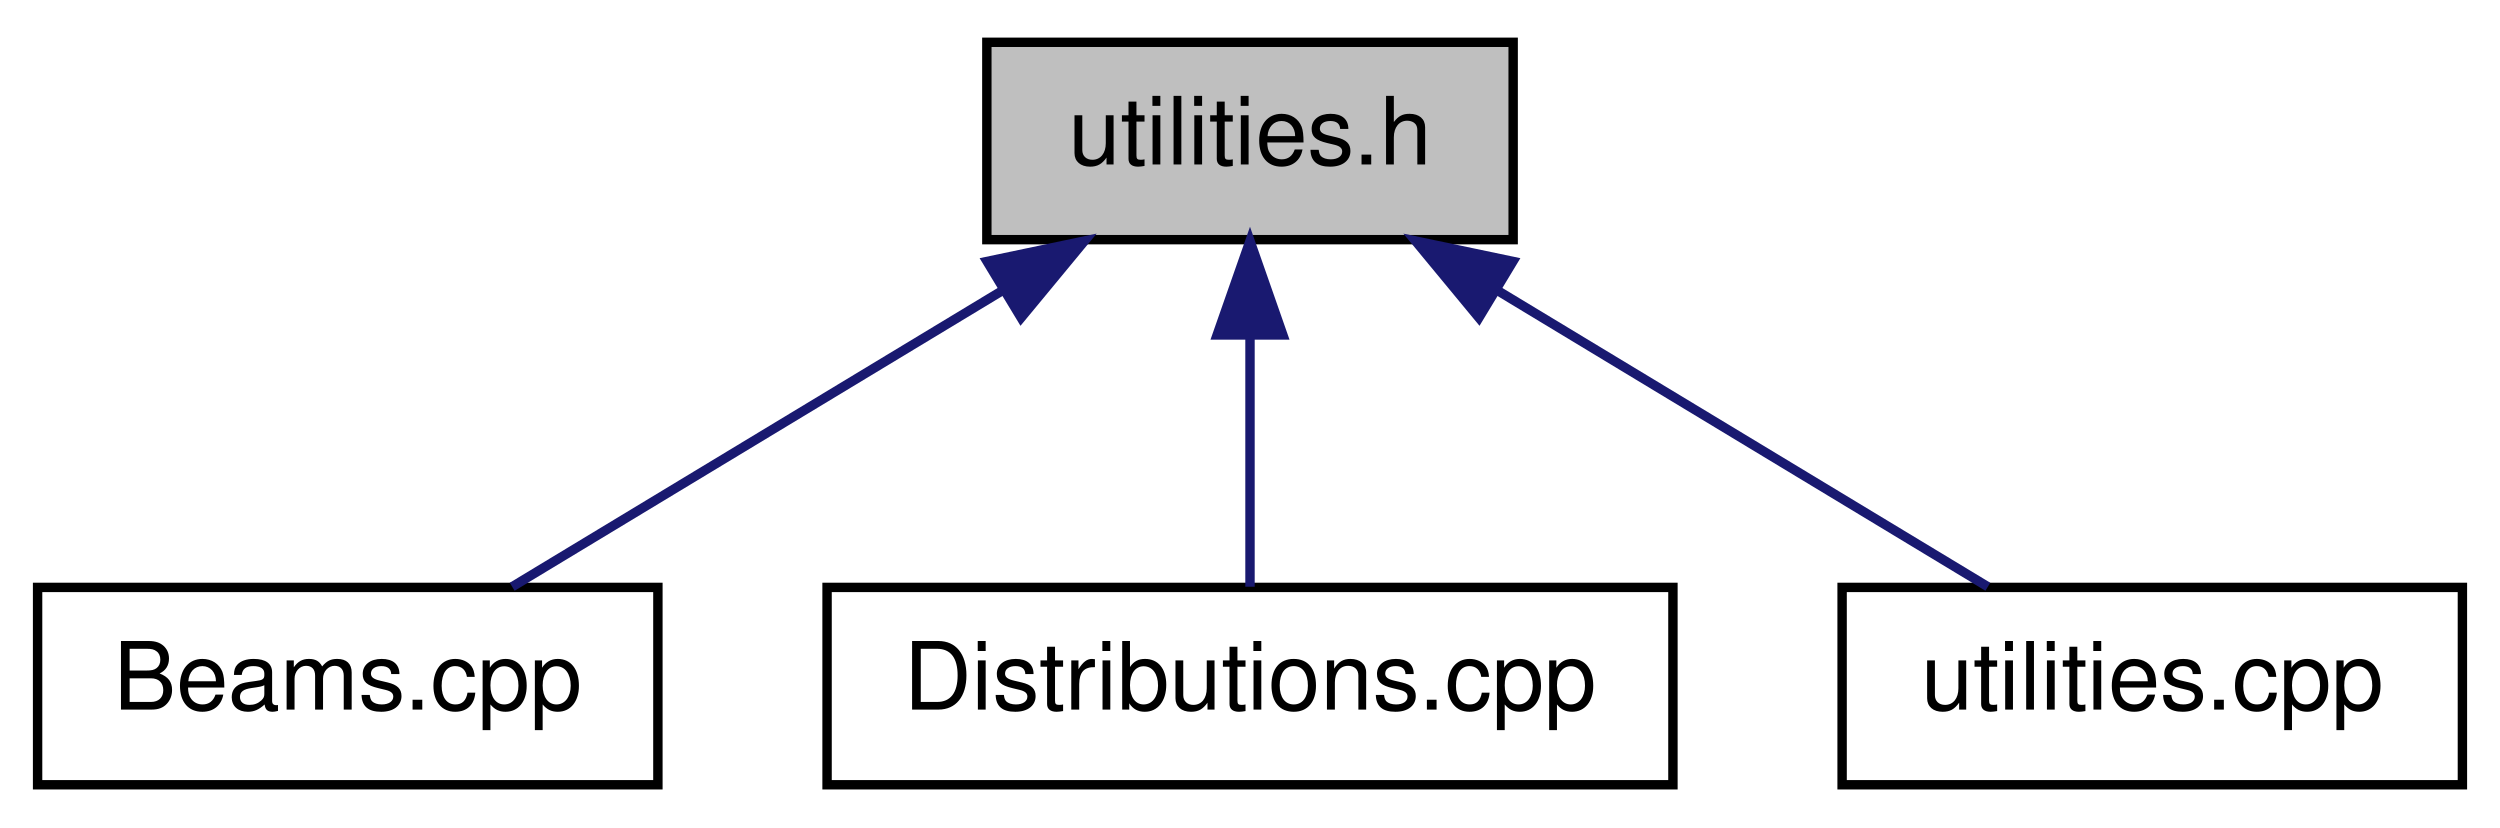
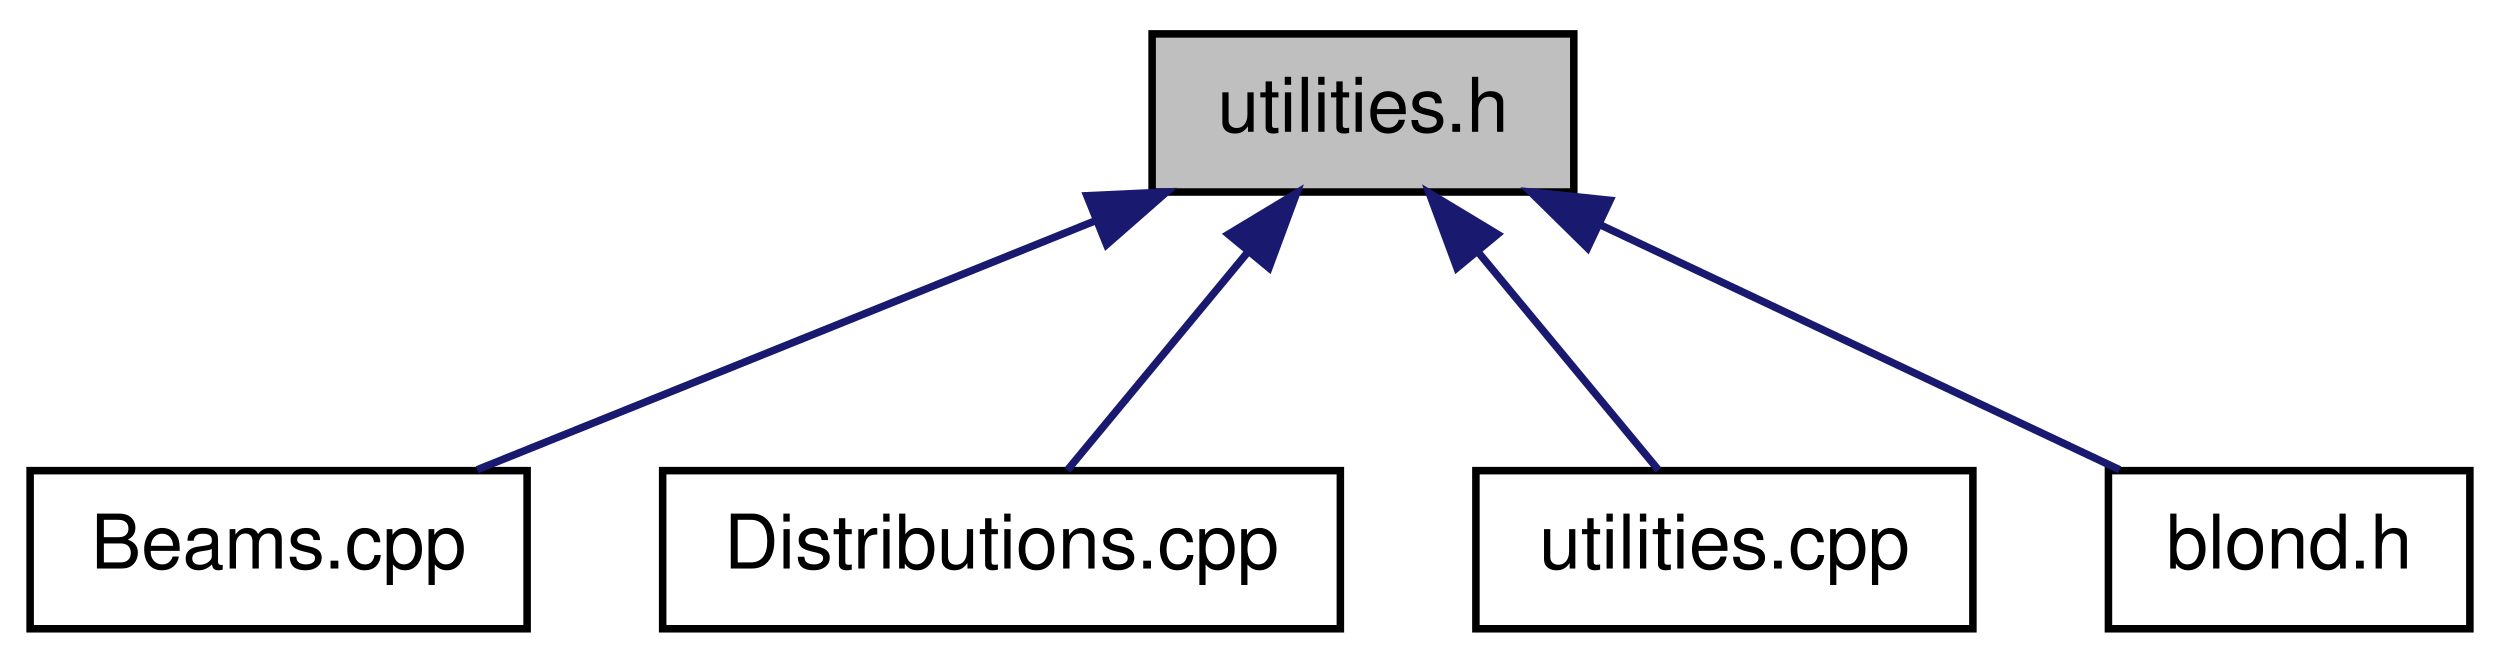
- <svg xmlns="http://www.w3.org/2000/svg" xmlns:xlink="http://www.w3.org/1999/xlink" width="266pt" height="88pt" viewBox="0.00 0.00 266.00 88.00">
+ <svg xmlns="http://www.w3.org/2000/svg" xmlns:xlink="http://www.w3.org/1999/xlink" width="332pt" height="88pt" viewBox="0.00 0.00 332.00 88.00">
  <g id="graph1" class="graph" transform="scale(1 1) rotate(0) translate(4 84)">
-     <polygon fill="white" stroke="white" points="-4,5 -4,-84 263,-84 263,5 -4,5" />
+     <polygon fill="white" stroke="white" points="-4,5 -4,-84 329,-84 329,5 -4,5" />
    <g id="node1" class="node">
-       <polygon fill="#bfbfbf" stroke="black" points="101,-58.5 101,-79.5 157,-79.5 157,-58.5 101,-58.5" />
-       <text text-anchor="middle" x="129" y="-66.5" font-family="Helvetica,sans-Serif" font-size="10.00">utilities.h</text>
+       <polygon fill="#bfbfbf" stroke="black" points="149,-58.5 149,-79.5 205,-79.5 205,-58.5 149,-58.5" />
+       <text text-anchor="middle" x="177" y="-66.5" font-family="Helvetica,sans-Serif" font-size="10.00">utilities.h</text>
    </g>
    <g id="node3" class="node">
      <a xlink:href="../../dc/d0f/Beams_8cpp.html" target="_top" xlink:title="Beams.cpp">
        <polygon fill="white" stroke="black" points="0,-0.5 0,-21.5 66,-21.5 66,-0.5 0,-0.5" />
        <text text-anchor="middle" x="33" y="-8.5" font-family="Helvetica,sans-Serif" font-size="10.00">Beams.cpp</text>
      </a>
    </g>
    <g id="edge2" class="edge">
-       <path fill="none" stroke="midnightblue" d="M102.684,-53.101C86.075,-43.066 65.079,-30.381 50.496,-21.571" />
-       <polygon fill="midnightblue" stroke="midnightblue" points="101.023,-56.186 111.392,-58.362 104.643,-50.195 101.023,-56.186" />
+       <path fill="none" stroke="midnightblue" d="M141.623,-54.751C116.194,-44.509 82.458,-30.921 59.37,-21.621" />
+       <polygon fill="midnightblue" stroke="midnightblue" points="140.339,-58.007 150.923,-58.497 142.954,-51.514 140.339,-58.007" />
    </g>
    <g id="node5" class="node">
      <a xlink:href="../../db/de1/Distributions_8cpp.html" target="_top" xlink:title="Distributions.cpp">
        <polygon fill="white" stroke="black" points="84,-0.5 84,-21.5 174,-21.5 174,-0.5 84,-0.5" />
        <text text-anchor="middle" x="129" y="-8.5" font-family="Helvetica,sans-Serif" font-size="10.00">Distributions.cpp</text>
      </a>
    </g>
    <g id="edge4" class="edge">
-       <path fill="none" stroke="midnightblue" d="M129,-48.191C129,-39.168 129,-28.994 129,-21.571" />
-       <polygon fill="midnightblue" stroke="midnightblue" points="125.5,-48.362 129,-58.362 132.5,-48.362 125.5,-48.362" />
+       <path fill="none" stroke="midnightblue" d="M161.723,-50.541C153.81,-40.979 144.432,-29.647 137.748,-21.571" />
+       <polygon fill="midnightblue" stroke="midnightblue" points="159.124,-52.889 168.196,-58.362 164.517,-48.426 159.124,-52.889" />
    </g>
    <g id="node7" class="node">
      <a xlink:href="../../de/da5/utilities_8cpp.html" target="_top" xlink:title="utilities.cpp">
        <polygon fill="white" stroke="black" points="192,-0.5 192,-21.5 258,-21.5 258,-0.5 192,-0.5" />
        <text text-anchor="middle" x="225" y="-8.5" font-family="Helvetica,sans-Serif" font-size="10.00">utilities.cpp</text>
      </a>
    </g>
    <g id="edge6" class="edge">
-       <path fill="none" stroke="midnightblue" d="M155.316,-53.101C171.926,-43.066 192.921,-30.381 207.504,-21.571" />
-       <polygon fill="midnightblue" stroke="midnightblue" points="153.357,-50.195 146.608,-58.362 156.977,-56.186 153.357,-50.195" />
+       <path fill="none" stroke="midnightblue" d="M192.277,-50.541C200.19,-40.979 209.568,-29.647 216.252,-21.571" />
+       <polygon fill="midnightblue" stroke="midnightblue" points="189.483,-48.426 185.804,-58.362 194.876,-52.889 189.483,-48.426" />
+     </g>
+     <g id="node9" class="node">
+       <a xlink:href="../../d5/dde/blond_8h.html" target="_top" xlink:title="blond.h">
+         <polygon fill="white" stroke="black" points="276,-0.5 276,-21.5 324,-21.5 324,-0.5 276,-0.5" />
+         <text text-anchor="middle" x="300" y="-8.5" font-family="Helvetica,sans-Serif" font-size="10.00">blond.h</text>
+       </a>
+     </g>
+     <g id="edge8" class="edge">
+       <path fill="none" stroke="midnightblue" d="M208.373,-54.206C229.951,-44.031 258.102,-30.757 277.476,-21.621" />
+       <polygon fill="midnightblue" stroke="midnightblue" points="206.826,-51.066 199.274,-58.497 209.812,-57.397 206.826,-51.066" />
    </g>
  </g>
</svg>
